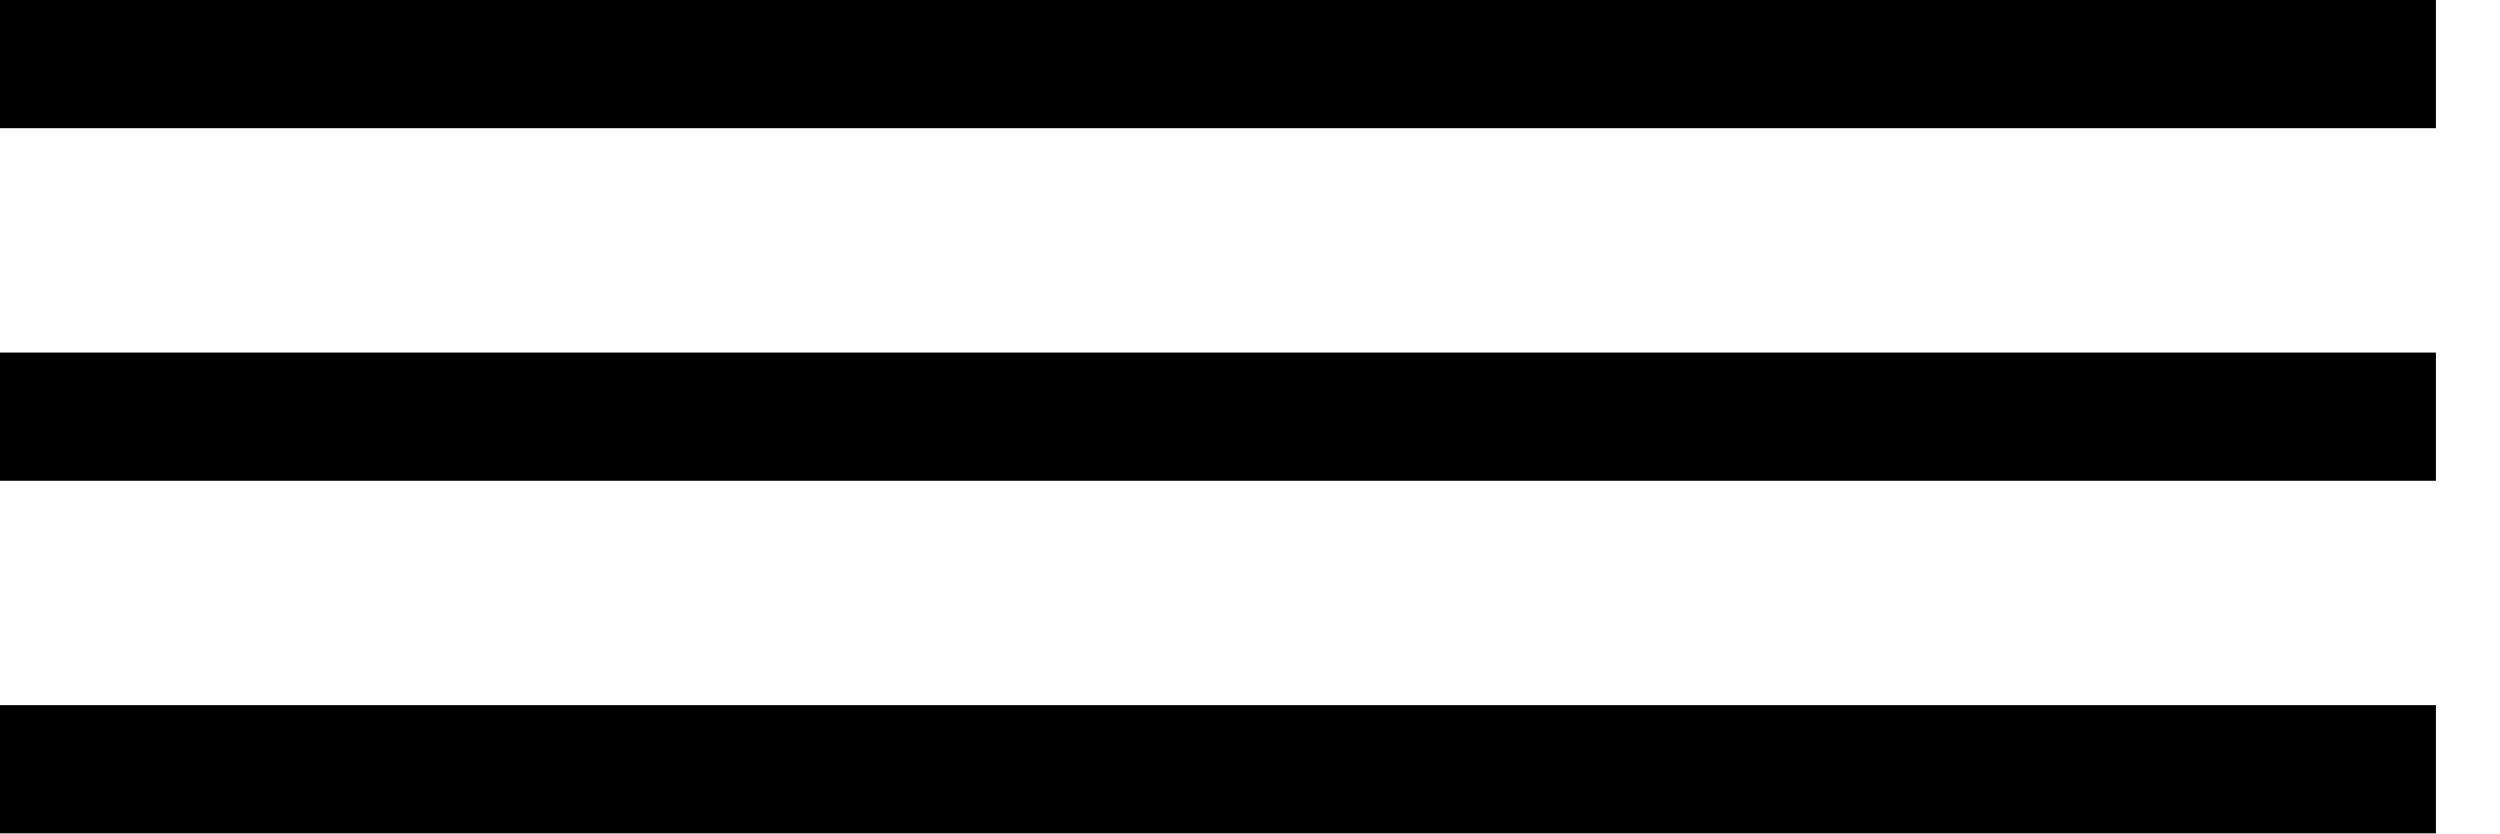
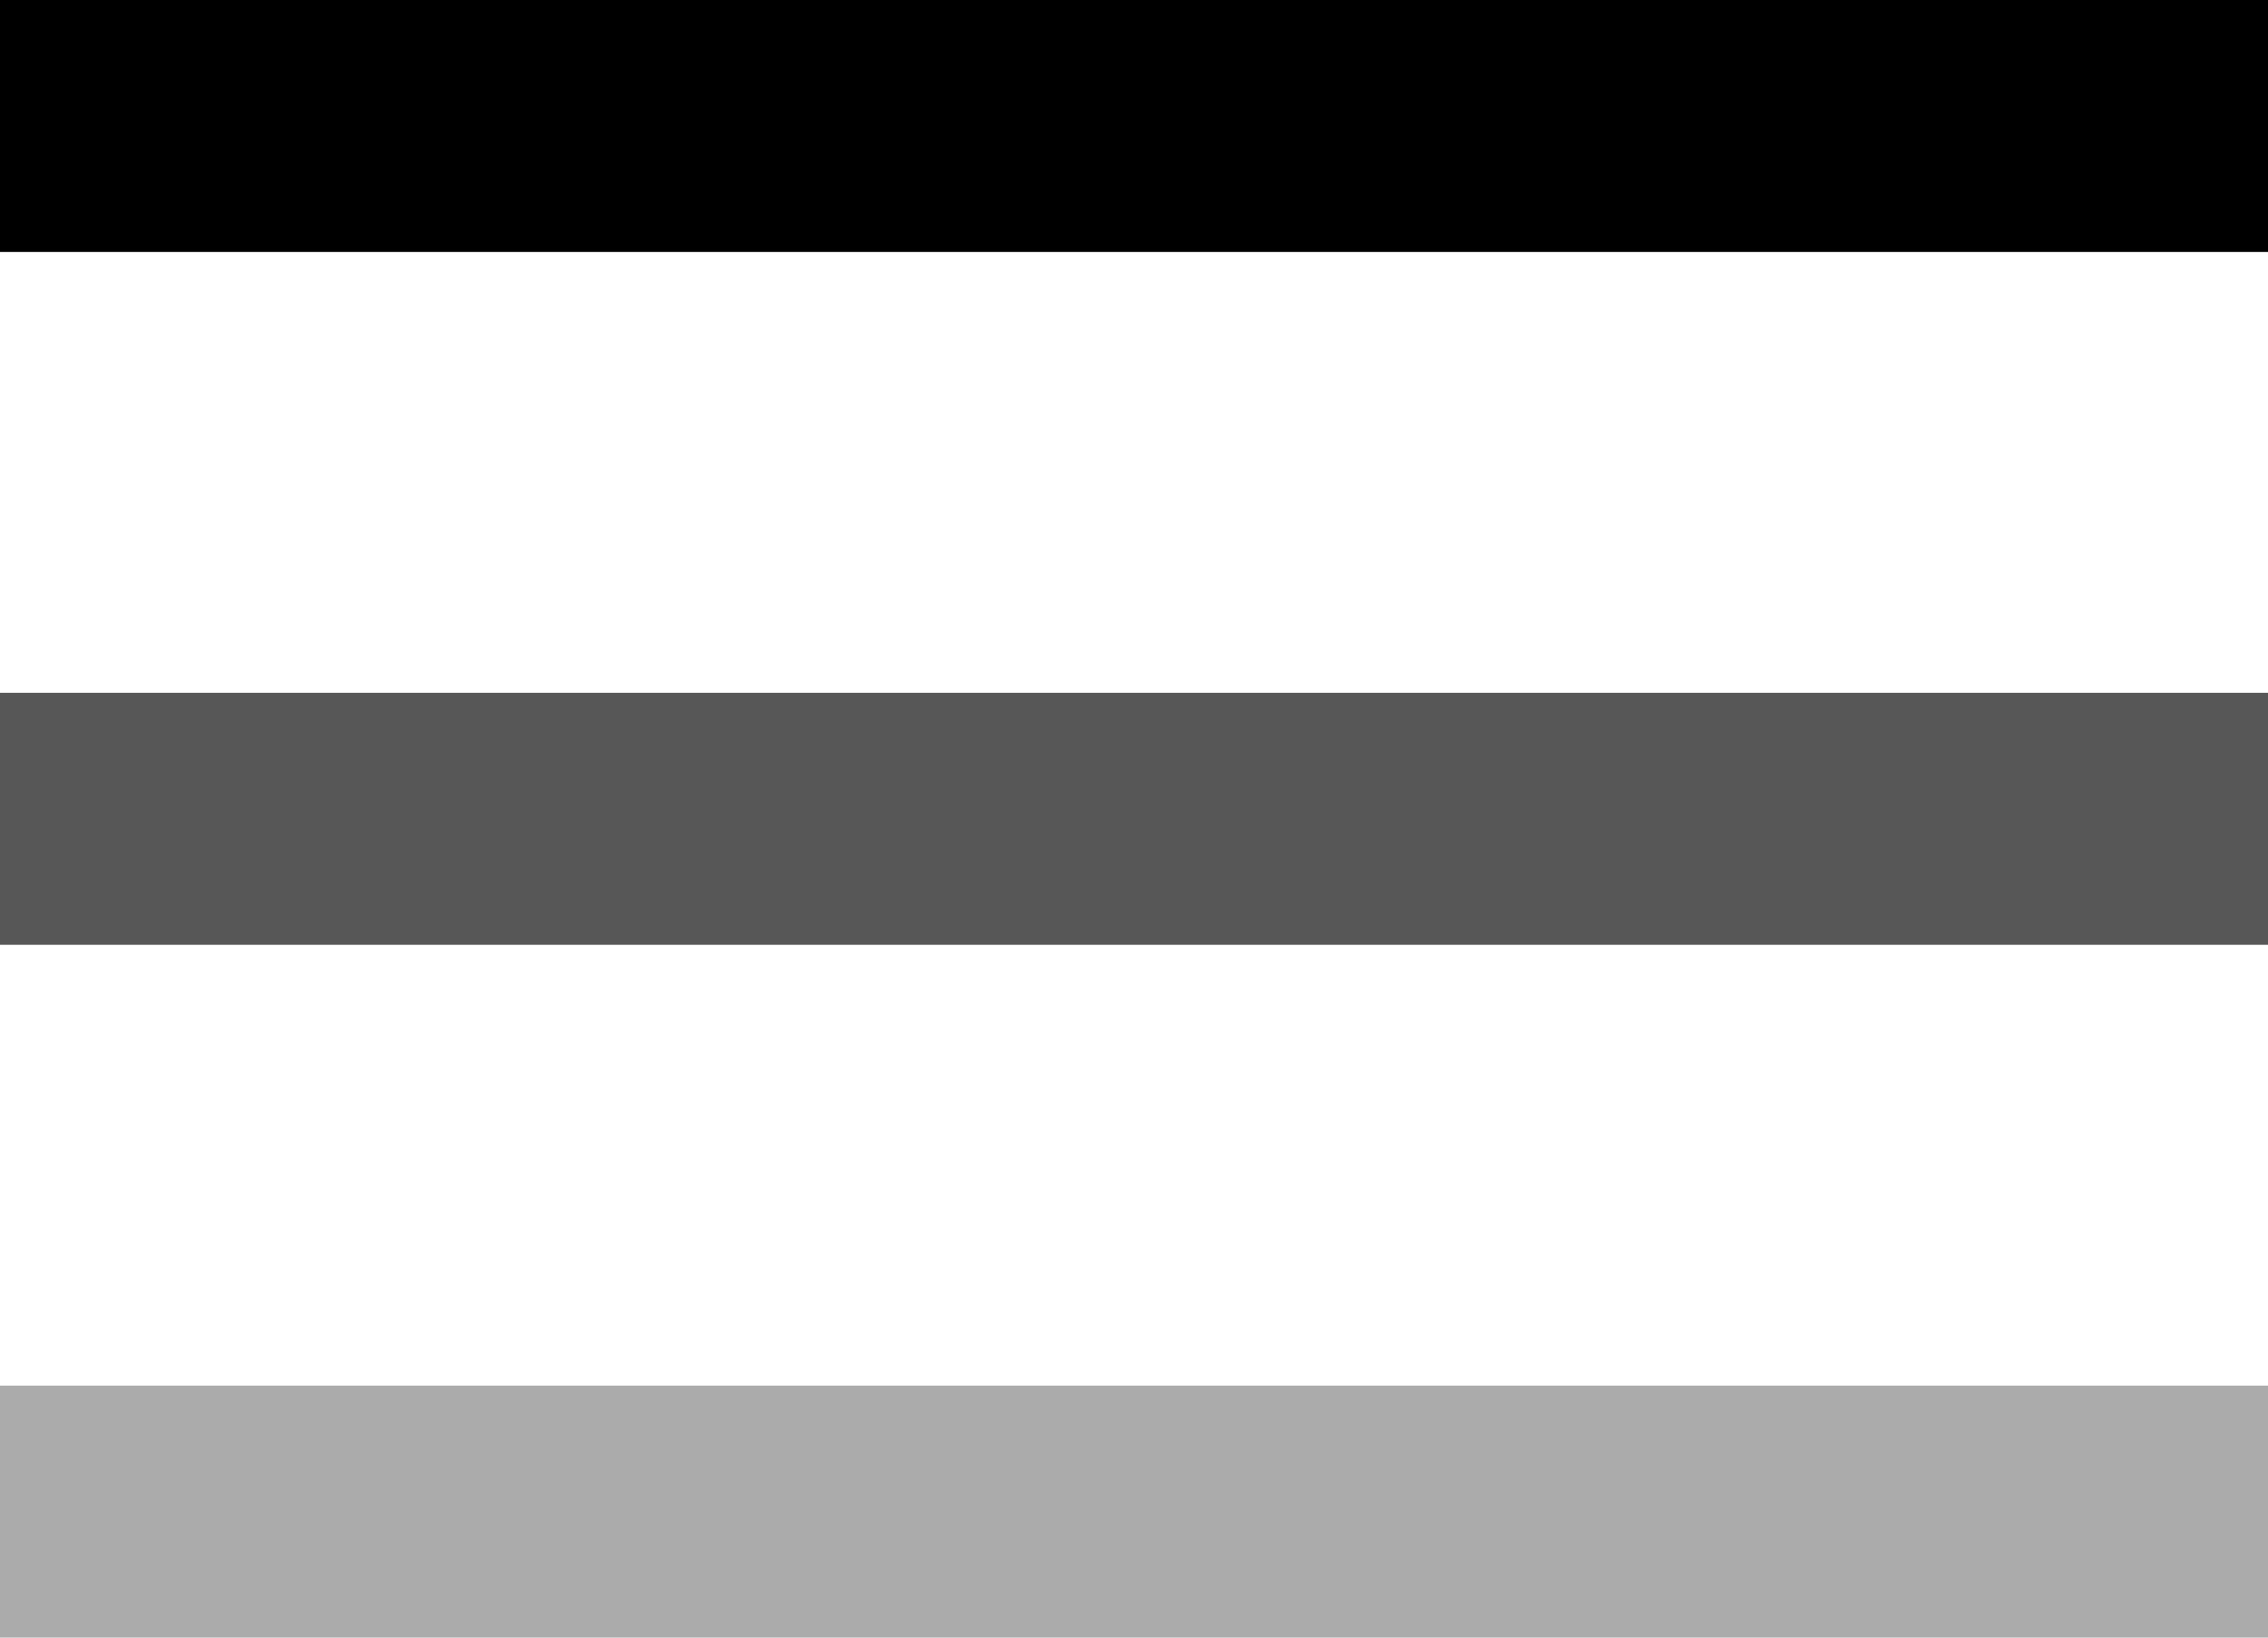
- <svg xmlns="http://www.w3.org/2000/svg" class="svgSwitchColor" width="36" height="12" viewBox="0 0 36 12" fill="none">
-   <rect width="35.077" height="1.846" fill="black" />
-   <rect y="5.077" width="35.077" height="1.846" fill="black" />
-   <rect y="10.154" width="35.077" height="1.846" fill="black" />
+ <svg xmlns="http://www.w3.org/2000/svg" width="36" height="26" viewBox="0 0 36 26" fill="none">
+   <rect width="36" height="4" fill="currentColor" />
+   <rect y="11" width="36" height="4" fill="currentColor" fill-opacity="0.66" />
+   <rect y="22" width="36" height="4" fill="currentColor" fill-opacity="0.33" />
</svg>
